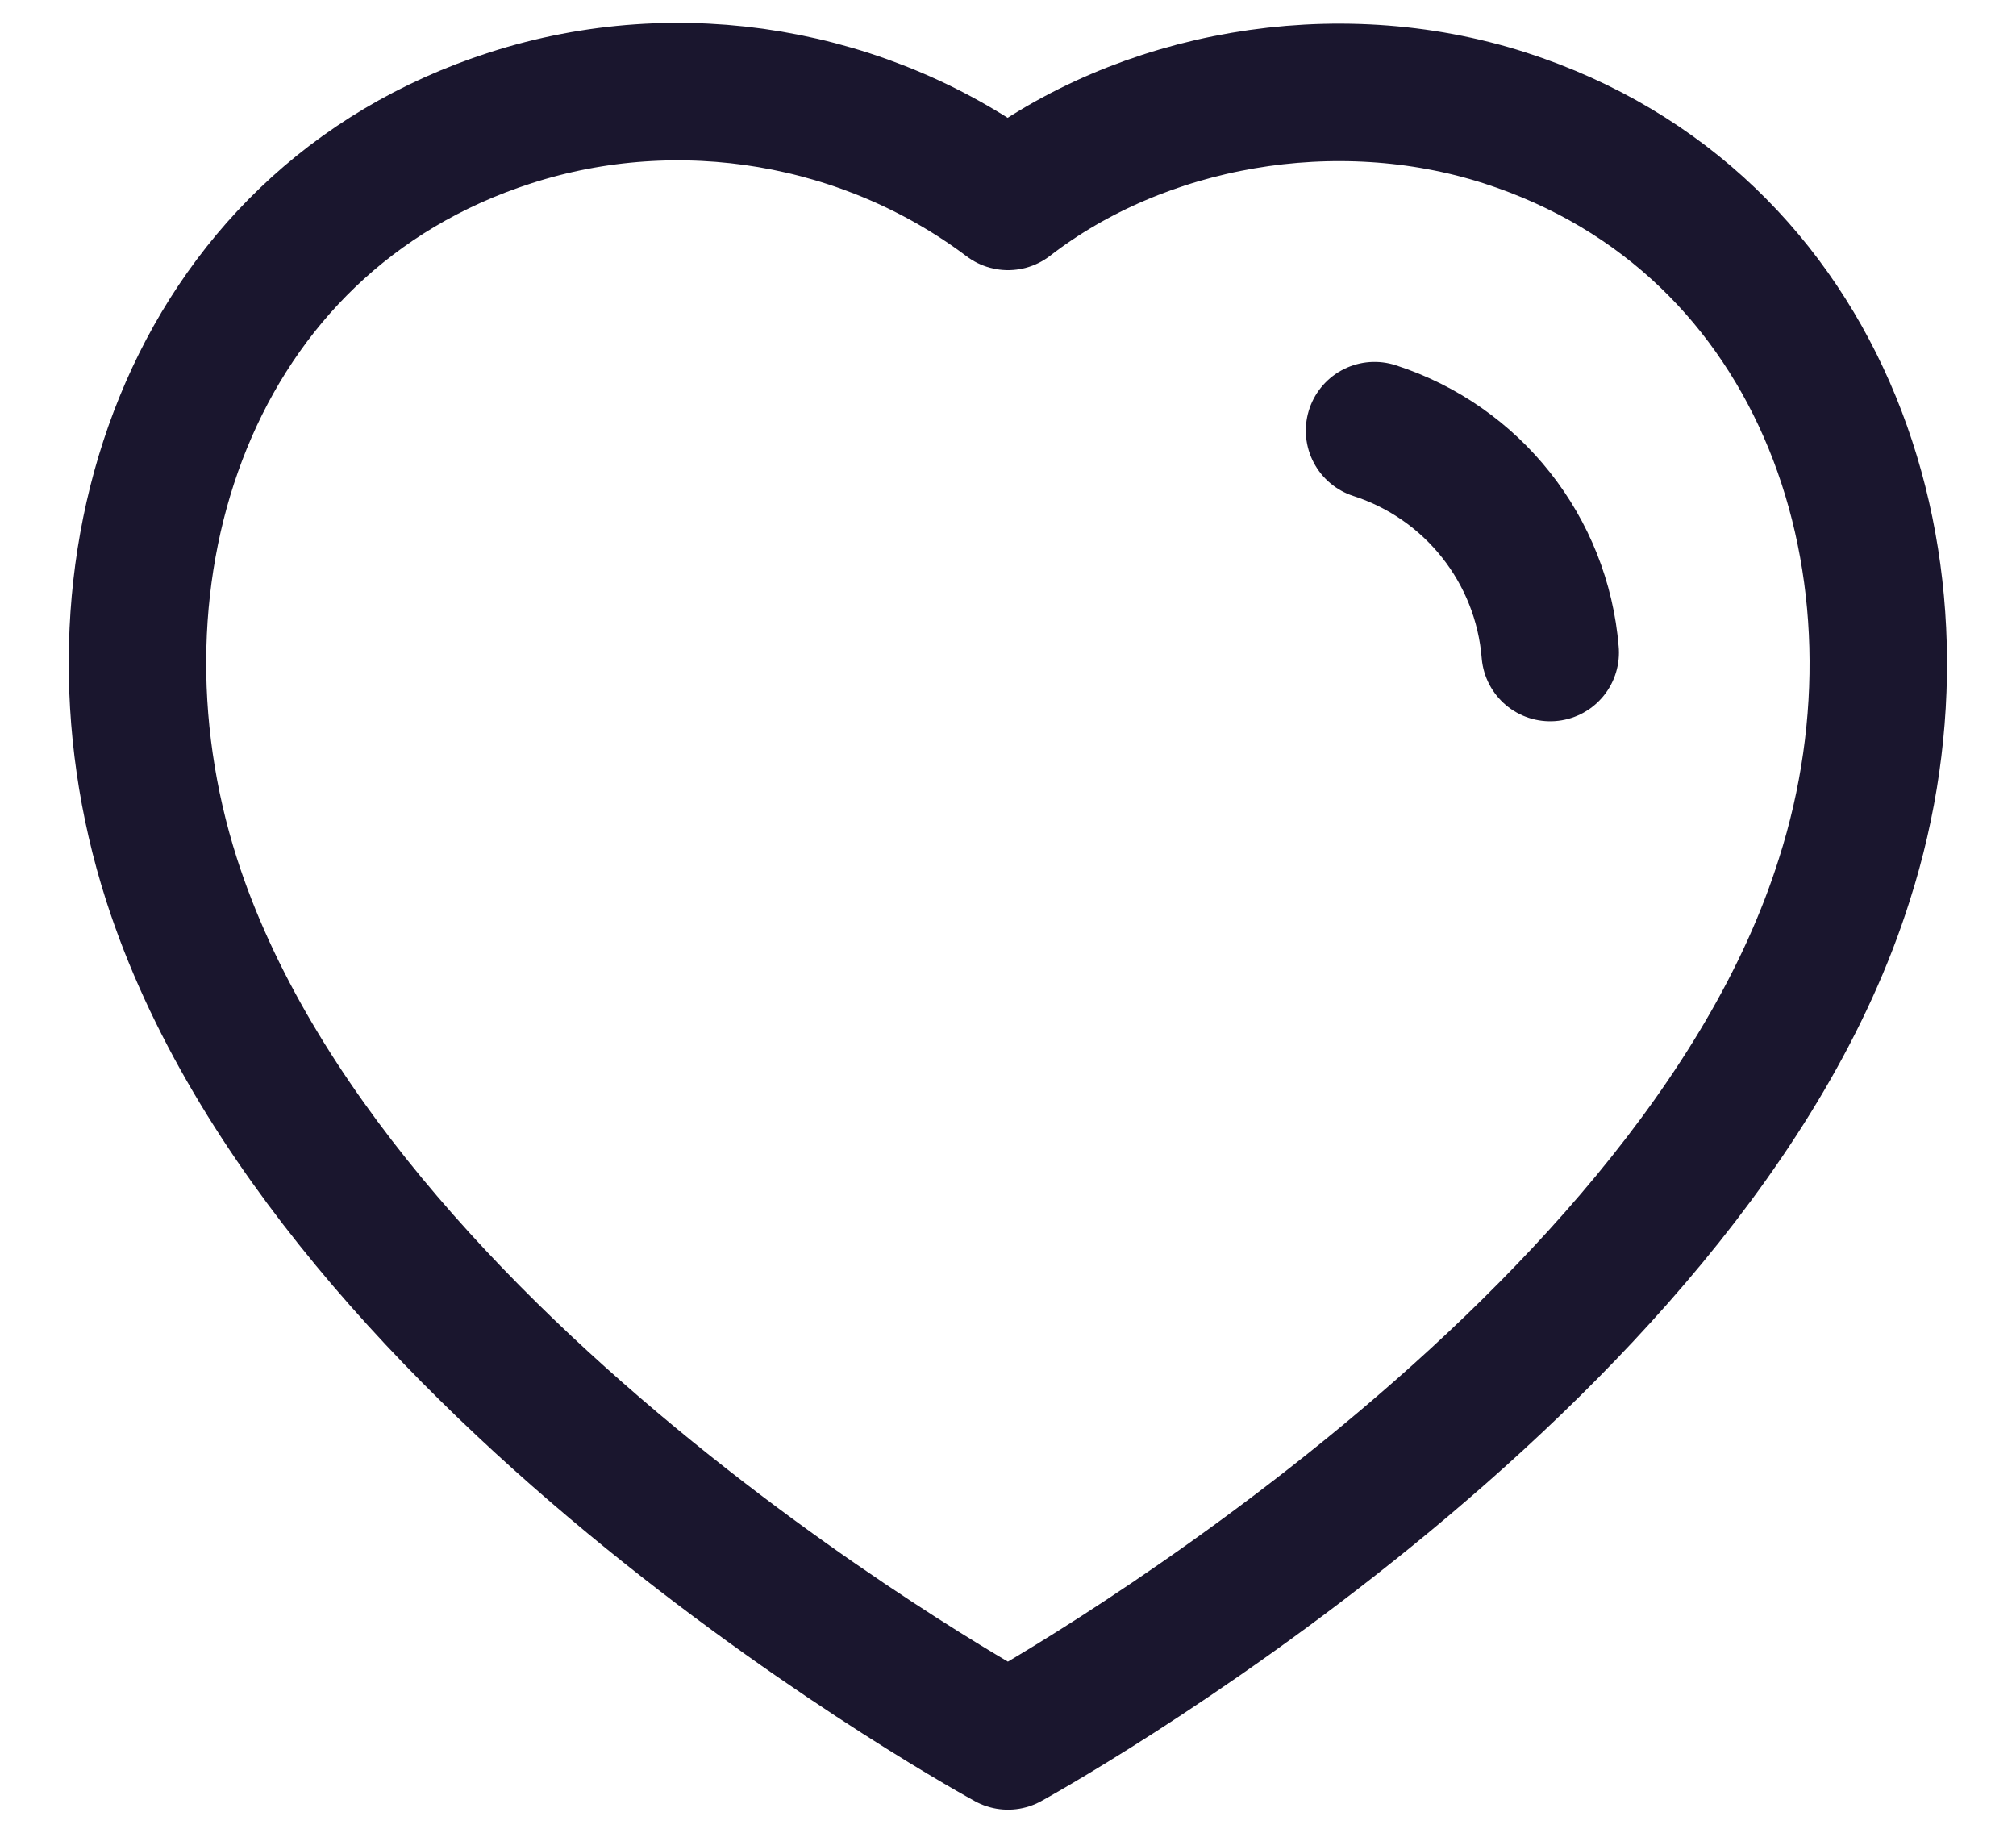
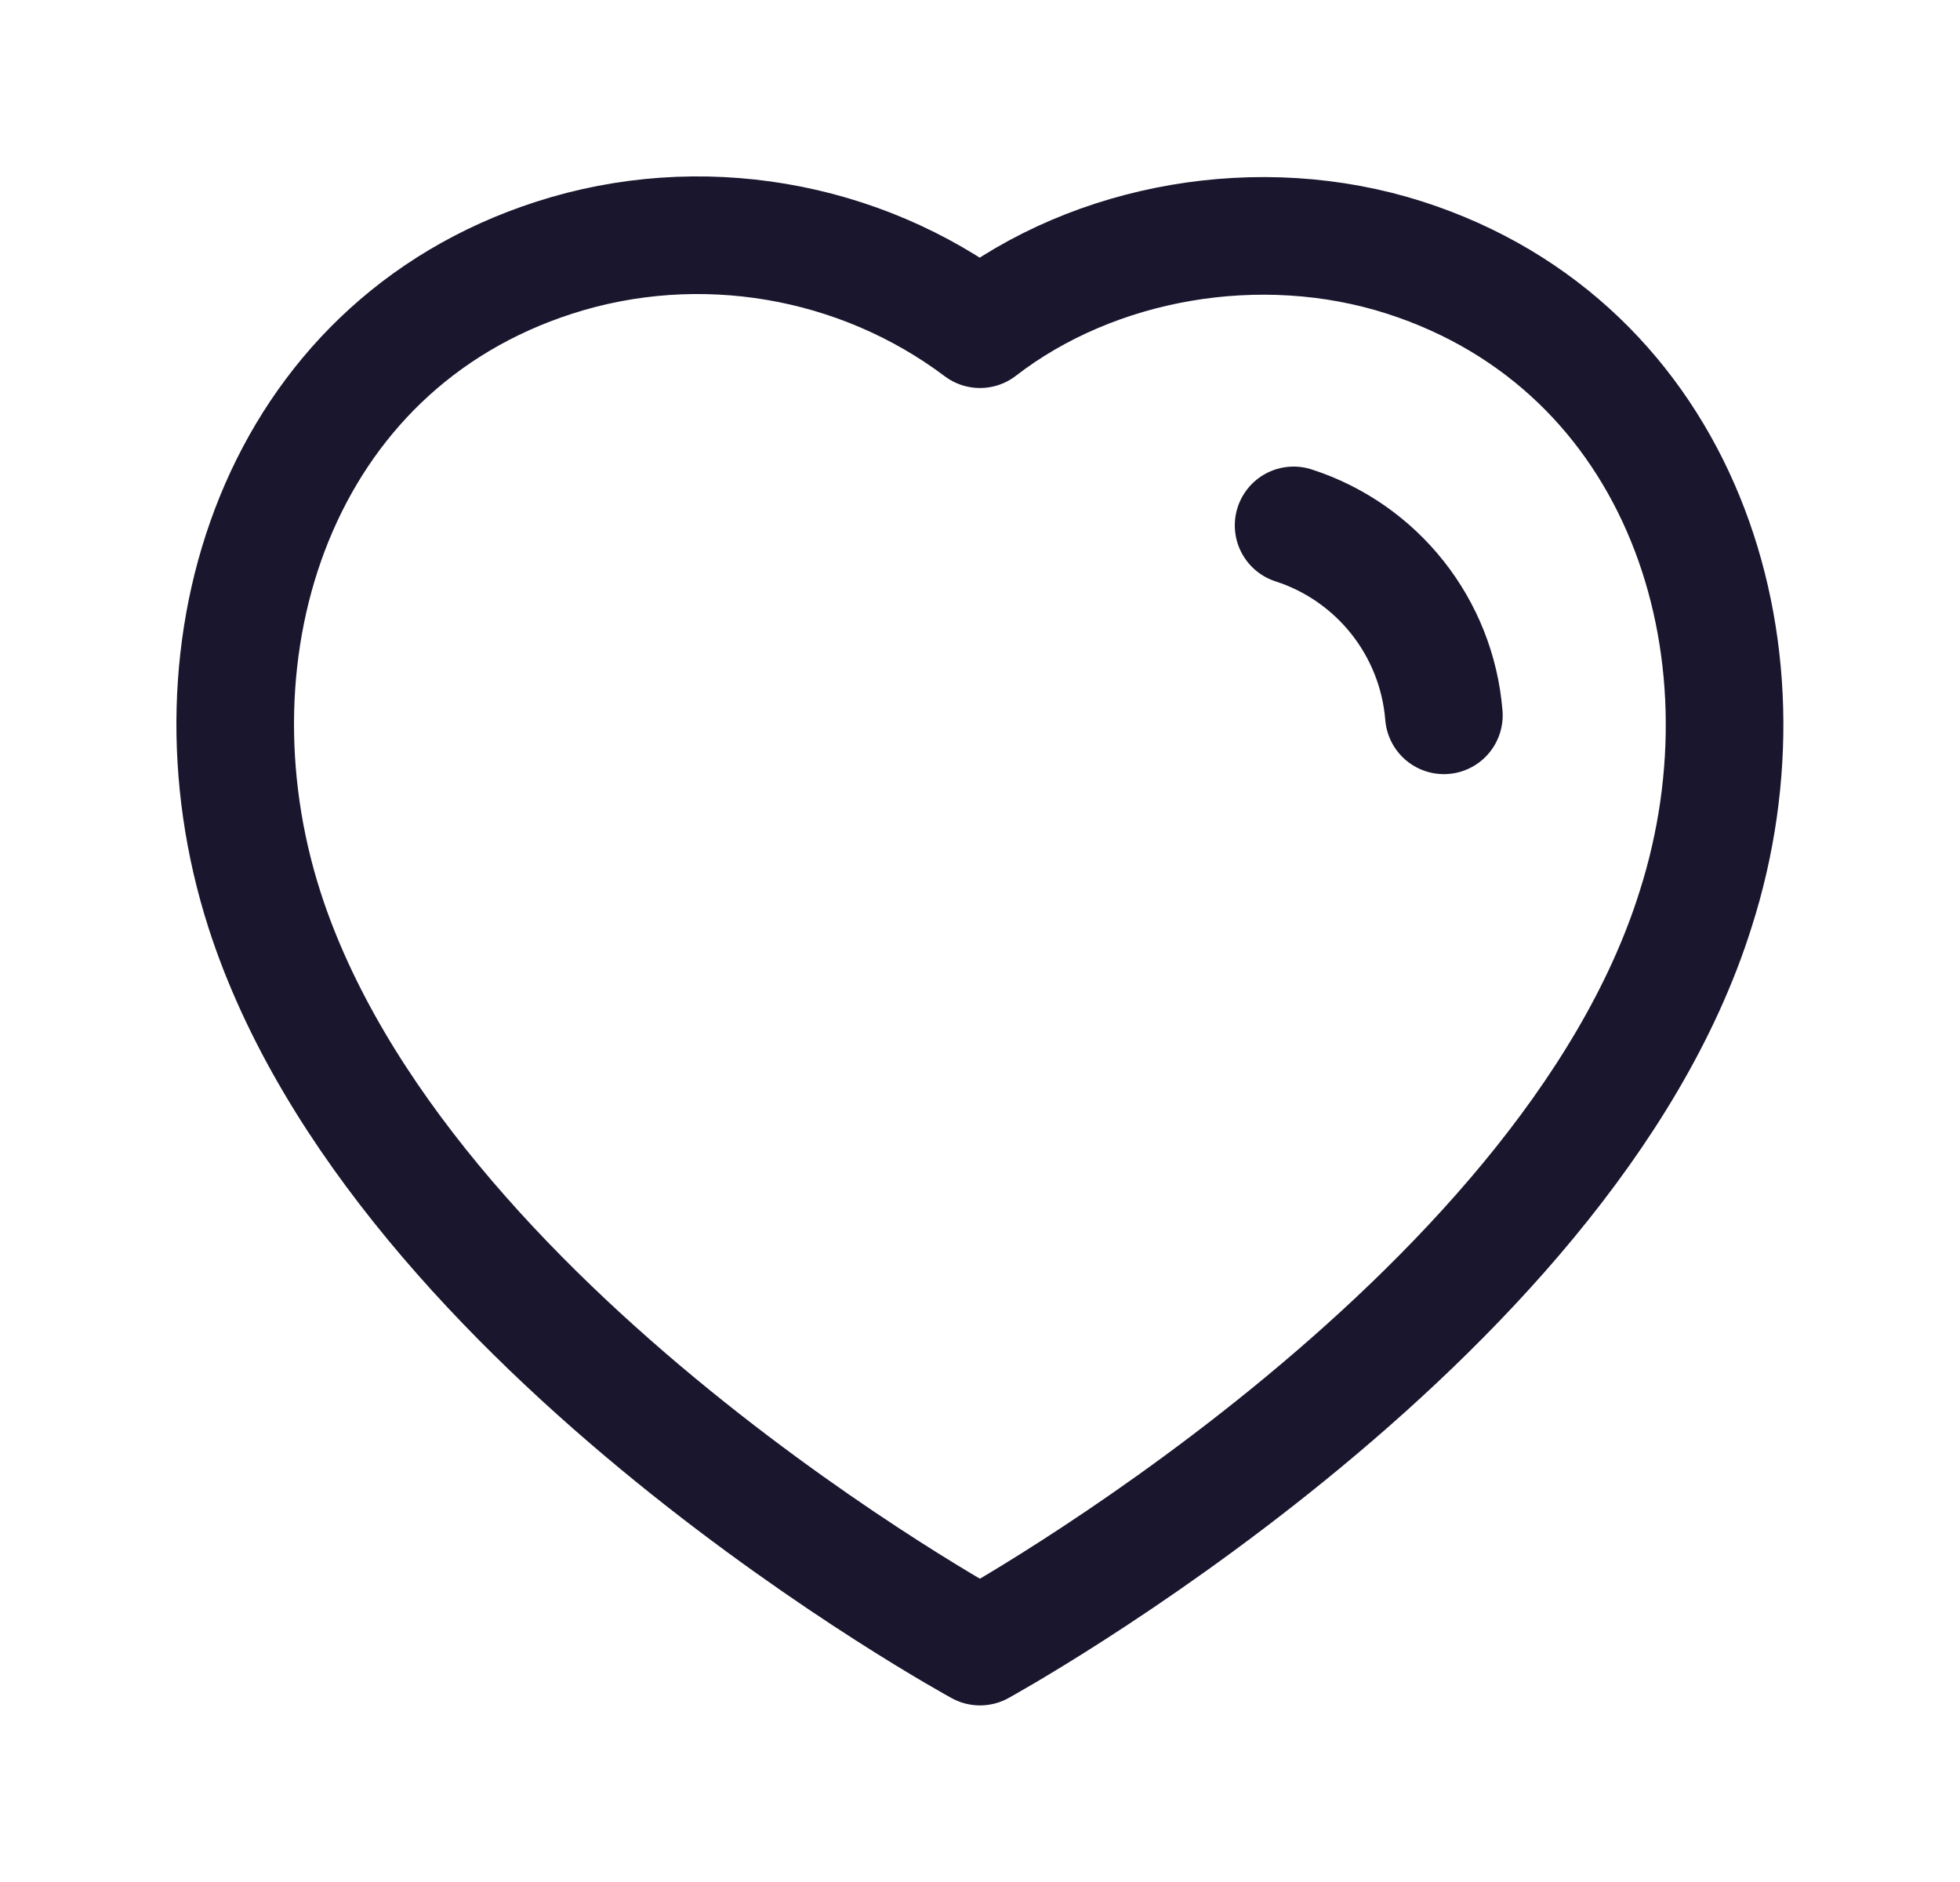
- <svg xmlns="http://www.w3.org/2000/svg" width="22" height="20" viewBox="0 0 22 20" fill="none">
-   <path fill-rule="evenodd" clip-rule="evenodd" d="M1.872 9.598C0.799 6.248 2.053 2.419 5.57 1.286C7.42 0.689 9.462 1.041 11 2.198C12.455 1.073 14.572 0.693 16.42 1.286C19.937 2.419 21.199 6.248 20.127 9.598C18.457 14.908 11 18.998 11 18.998C11 18.998 3.598 14.97 1.872 9.598Z" stroke="#1A162E" stroke-width="1.5" stroke-linecap="round" stroke-linejoin="round" />
-   <path d="M15 4.699C16.07 5.045 16.826 6 16.917 7.121" stroke="#1A162E" stroke-width="1.5" stroke-linecap="round" stroke-linejoin="round" />
+ <svg xmlns="http://www.w3.org/2000/svg" width="25" height="24" viewBox="0 0 25 24" fill="none">
+   <path fill-rule="evenodd" clip-rule="evenodd" d="M3.372 11.598C2.299 8.248 3.553 4.419 7.07 3.286C8.92 2.689 10.962 3.041 12.5 4.198C13.955 3.073 16.072 2.693 17.92 3.286C21.437 4.419 22.699 8.248 21.627 11.598C19.957 16.908 12.5 20.998 12.5 20.998C12.5 20.998 5.098 16.97 3.372 11.598Z" stroke="#1A162E" stroke-width="1.5" stroke-linecap="round" stroke-linejoin="round" />
+   <path d="M16.5 6.7C17.57 7.046 18.326 8.001 18.417 9.122" stroke="#1A162E" stroke-width="1.5" stroke-linecap="round" stroke-linejoin="round" />
</svg>
